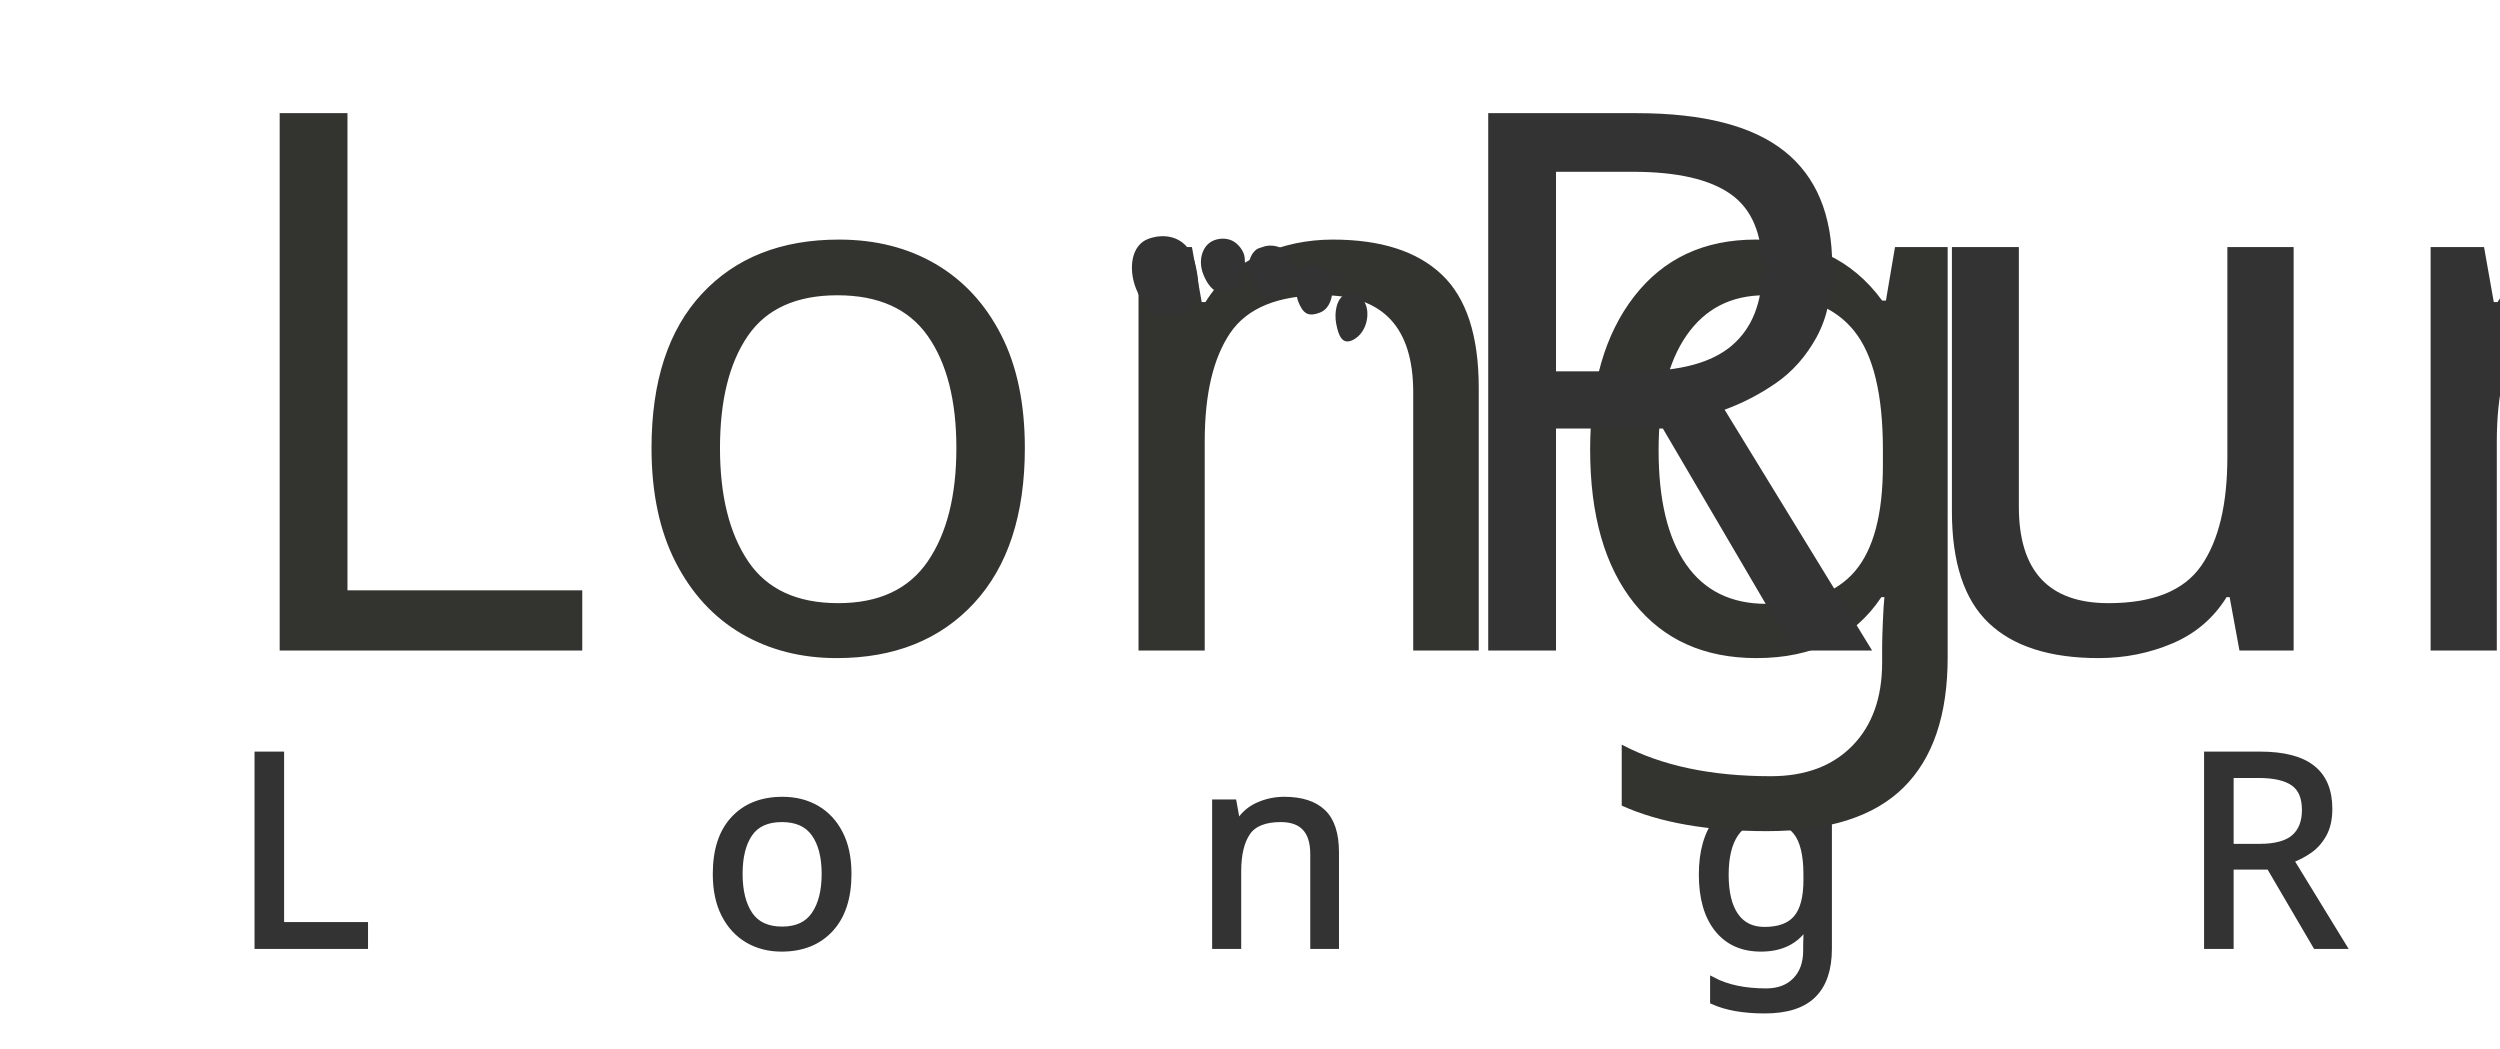
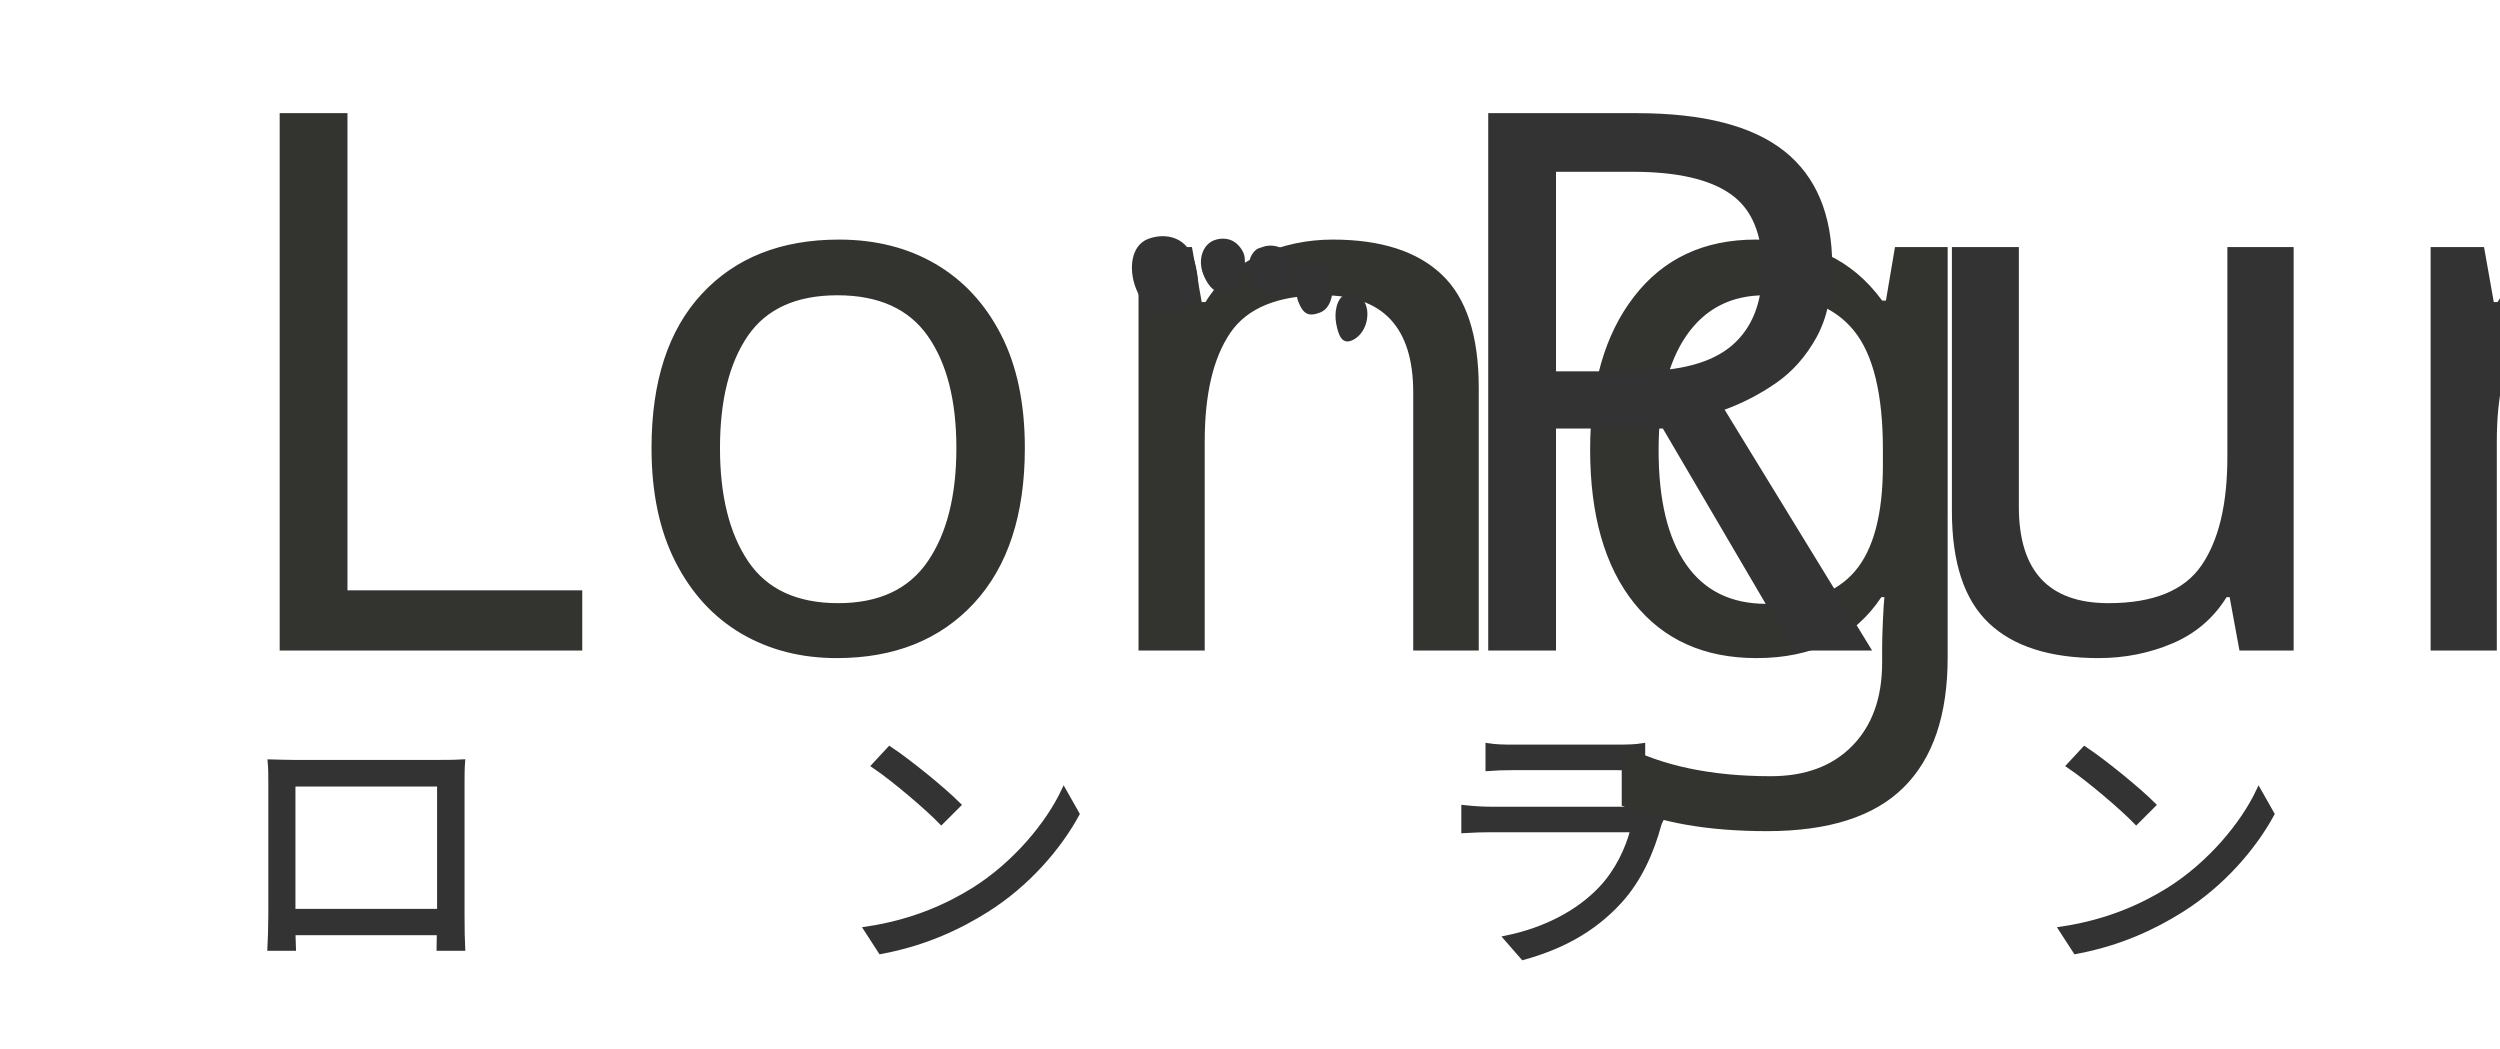
<svg xmlns="http://www.w3.org/2000/svg" width="465px" height="195px" viewBox="0 0 465 195" version="1.1">
  <g id="Page-1" stroke="none" stroke-width="1" fill="none" fill-rule="evenodd">
    <g id="basic-white-bg-logo" transform="translate(0, -27)">
-       <text id="LongRun" stroke="#333333" fill="#333333" font-family="MLingWaiMedium-SC, LingWai SC" font-size="50" font-weight="400" letter-spacing="61.128">
-         <tspan x="43" y="203">LongRun</tspan>
+       <text id="ruby" stroke="#333333" fill="#333333" font-family="MLingWaiMedium-SC, LingWai SC" font-size="50" font-weight="400" letter-spacing="61.128">
+         <tspan x="43" y="203">ロンラン</tspan>
      </text>
      <text id="Long" fill="#333330" font-family="MLingWaiMedium-SC, LingWai SC" font-size="140" font-weight="400" letter-spacing="1.68">
        <tspan x="38.44" y="148">Long</tspan>
      </text>
      <text id="Run" fill="#333333" font-family="MLingWaiMedium-SC, LingWai SC" font-size="140" font-weight="400" letter-spacing="1.68">
        <tspan x="263.23" y="148">Run</tspan>
      </text>
      <g id="yubi" transform="translate(208, 59)" fill="#333333">
        <path d="M40.881,29.158 C42.758,29.158 44.172,31.253 43.411,33.675 C42.65,36.097 40.595,37.596 38.718,37.596 C36.842,37.596 36.842,35.786 37.217,33.675 C37.592,31.564 39.005,29.158 40.881,29.158 Z M35.683,21.59 C37.918,21.59 39.619,23.855 39.258,25.993 C38.898,28.132 37.391,30.631 35.156,30.631 C32.921,30.631 32.107,29.835 32.107,27.21 C32.107,25.926 32.938,23.697 33.642,22.842 C34.378,21.948 34.54,21.59 35.683,21.59 Z M28.382,15.424 C28.695,15.337 29.228,15.424 29.564,15.424 C31.86,15.424 34.302,17.616 33.721,20.227 C33.139,22.837 31.86,25.029 29.564,25.029 C28.763,25.029 27.565,24.99 26.931,24.536 C25.747,23.69 25.407,21.953 25.407,20.227 C25.407,17.962 26.557,15.931 28.382,15.424 Z M10.188,6.389 C13.472,6.389 17.517,8.478 16.691,14.142 C15.866,19.805 14.029,21.458 10.746,21.458 C9.948,21.458 8.548,21.194 7.853,20.844 C5.687,19.752 4.8,17.201 4.8,14.142 C4.8,10.102 6.904,6.389 10.188,6.389 Z M21.576,11.02 C22.968,11.02 24.442,11.664 25.193,12.964 C25.675,13.799 26.03,15.093 25.717,16.128 C24.871,18.934 23.84,20.637 21.576,20.637 C20.478,20.637 19.258,20.862 18.516,20.001 C17.714,19.069 17.435,17.594 17.435,16.128 C17.435,13.307 19.289,11.02 21.576,11.02 Z" id="Combined-Shape" transform="translate(24.21038, 21.99274) rotate(-21) translate(-24.21038, -21.99274) " />
      </g>
    </g>
  </g>
</svg>
